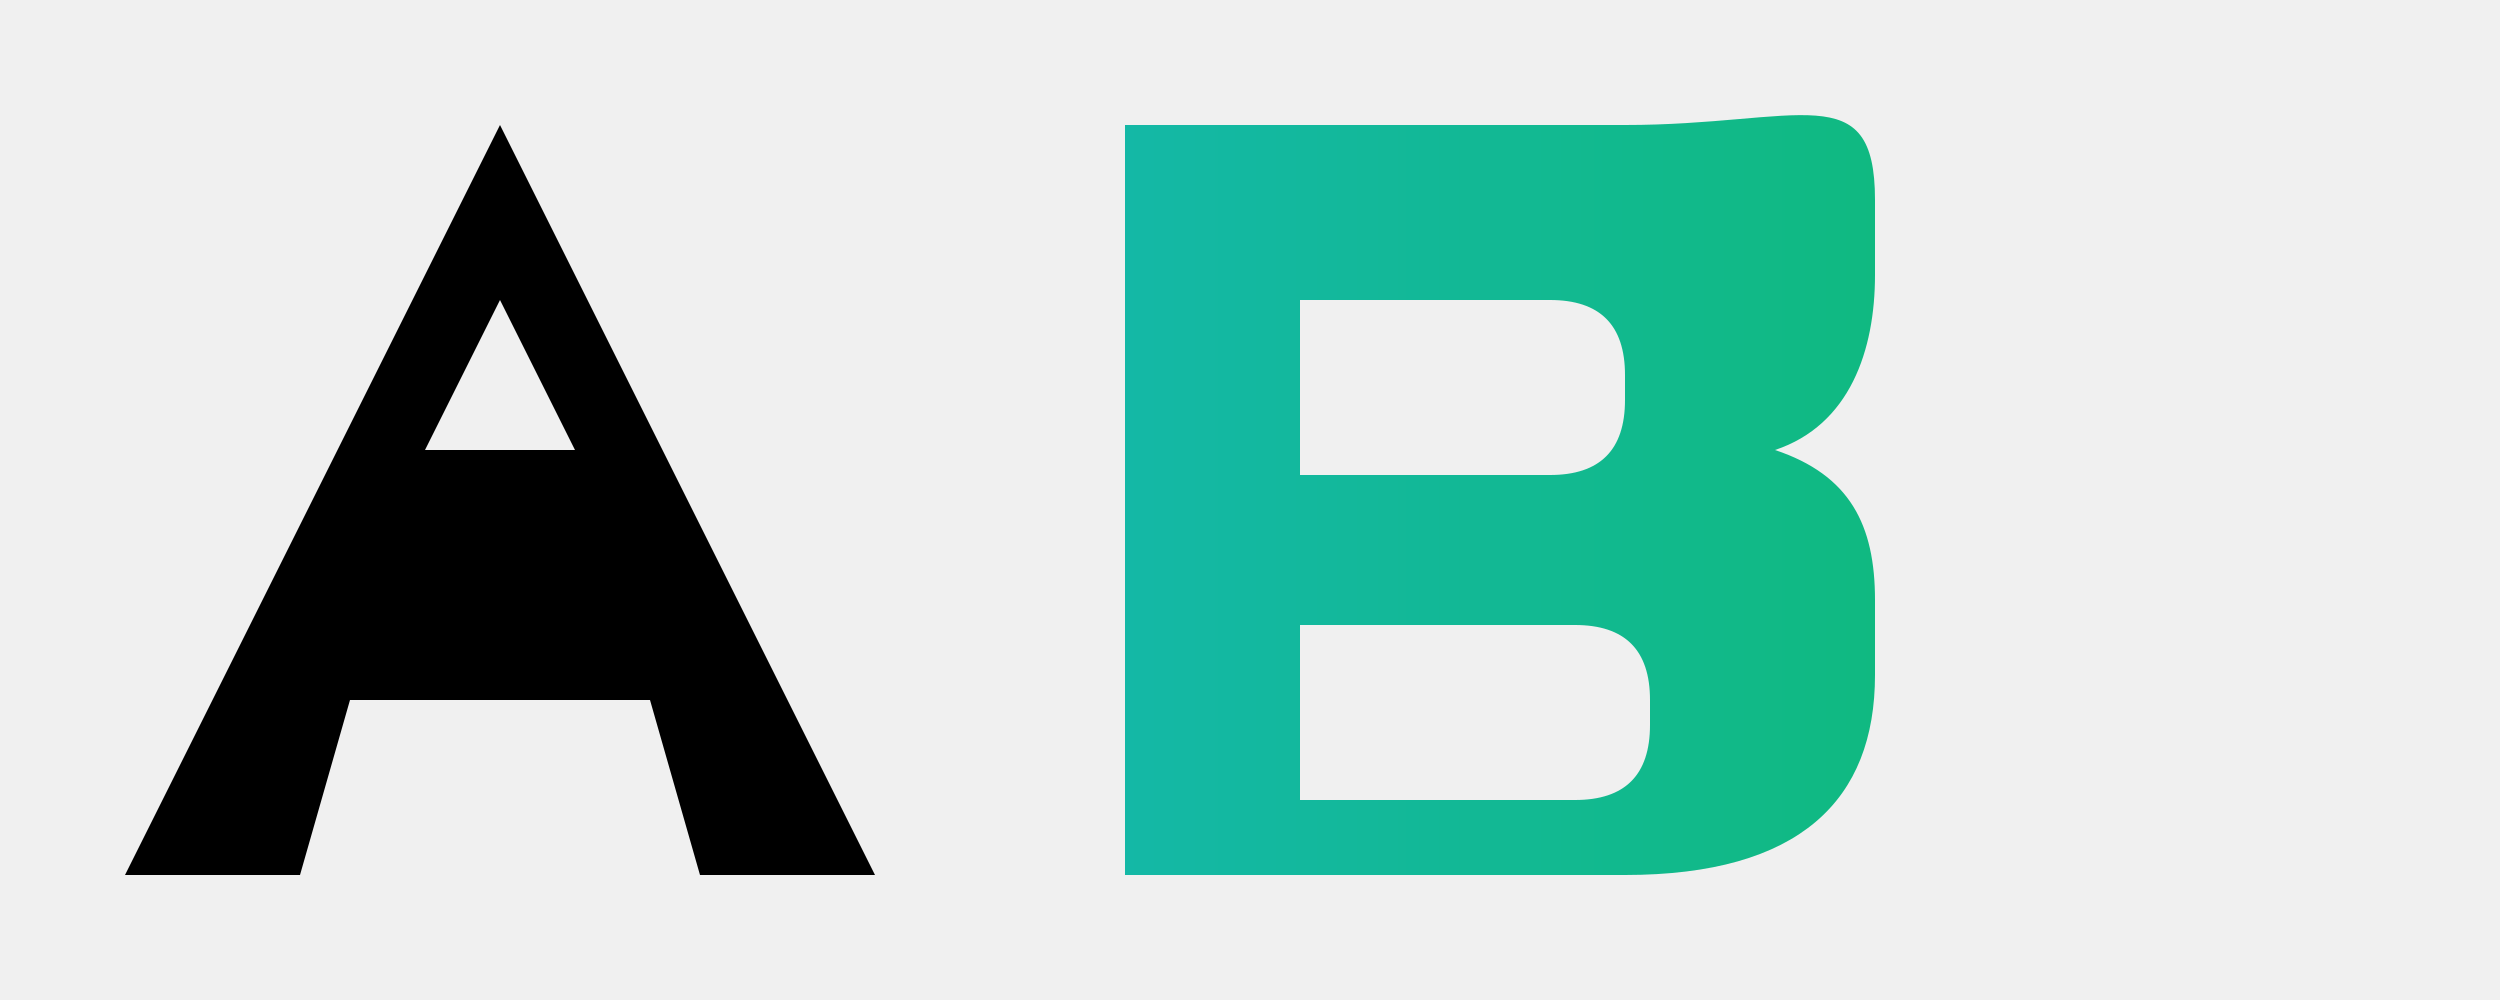
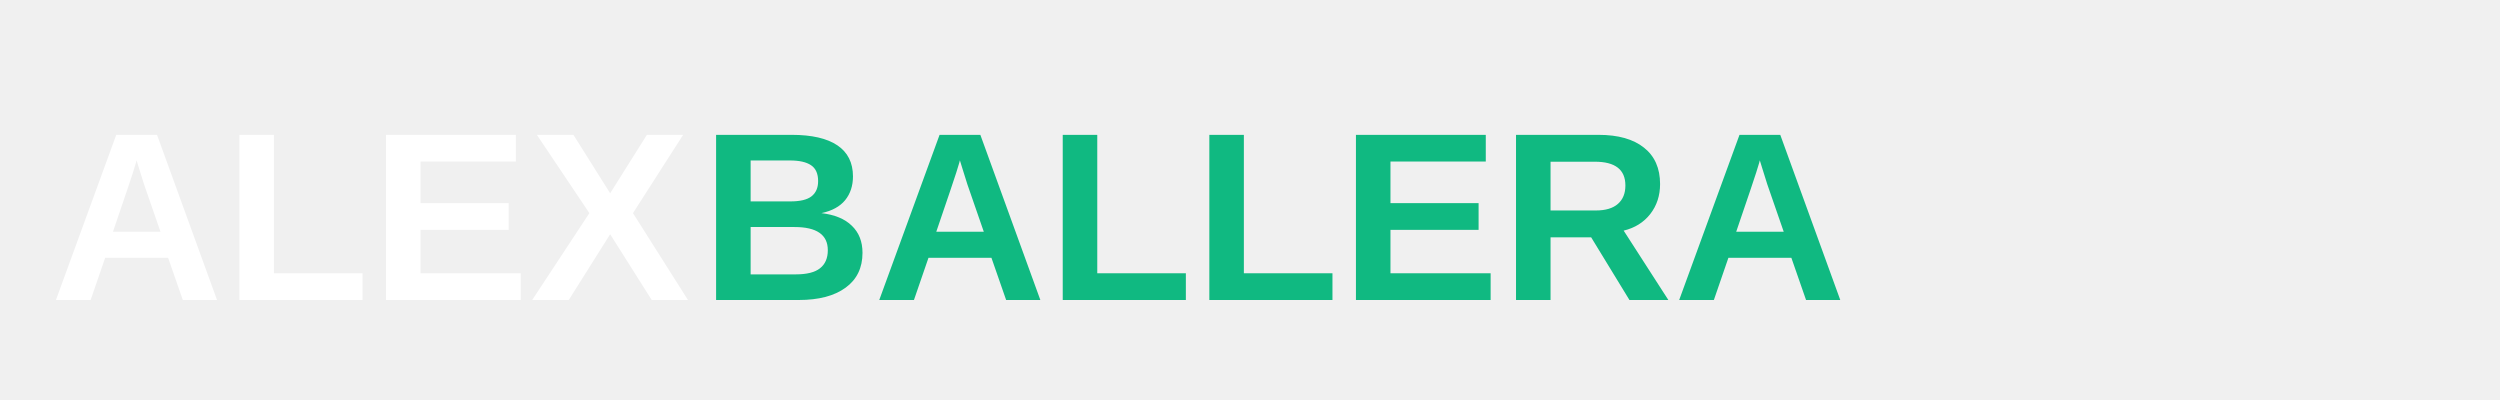
- <svg xmlns="http://www.w3.org/2000/svg" viewBox="0 0 100 40">
-   <path d="M5 35 L20 5 L35 35 L28 35 L26 28 L14 28 L12 35 Z M17 18 L23 18 L20 12 Z" fill="currentColor" />
-   <path d="M45 5 L45 35 L65 35 C72 35 75 32 75 27 L75 24 C75 21 74 19 71 18 C74 17 75 14 75 11 L75 8 C75 3 72 5 65 5 Z M52 12 L62 12 C64 12 65 13 65 15 L65 16 C65 18 64 19 62 19 L52 19 Z M52 25 L63 25 C65 25 66 26 66 28 L66 29 C66 31 65 32 63 32 L52 32 Z" fill="url(#logoGradient)" />
-   <defs>
-     <linearGradient id="logoGradient" x1="0%" y1="0%" x2="100%" y2="0%">
-       <stop offset="0%" stop-color="#14b8a6" />
-       <stop offset="100%" stop-color="#10b981" />
-     </linearGradient>
-   </defs>
+ <svg xmlns="http://www.w3.org/2000/svg" viewBox="0 0 250 40">
+   <text x="5" y="30" font-family="Arial, sans-serif" font-size="24" font-weight="bold" fill="#ffffff">ALEX</text>
+   <text x="70" y="30" font-family="Arial, sans-serif" font-size="24" font-weight="bold" fill="#10b981">BALLERA</text>
</svg>
